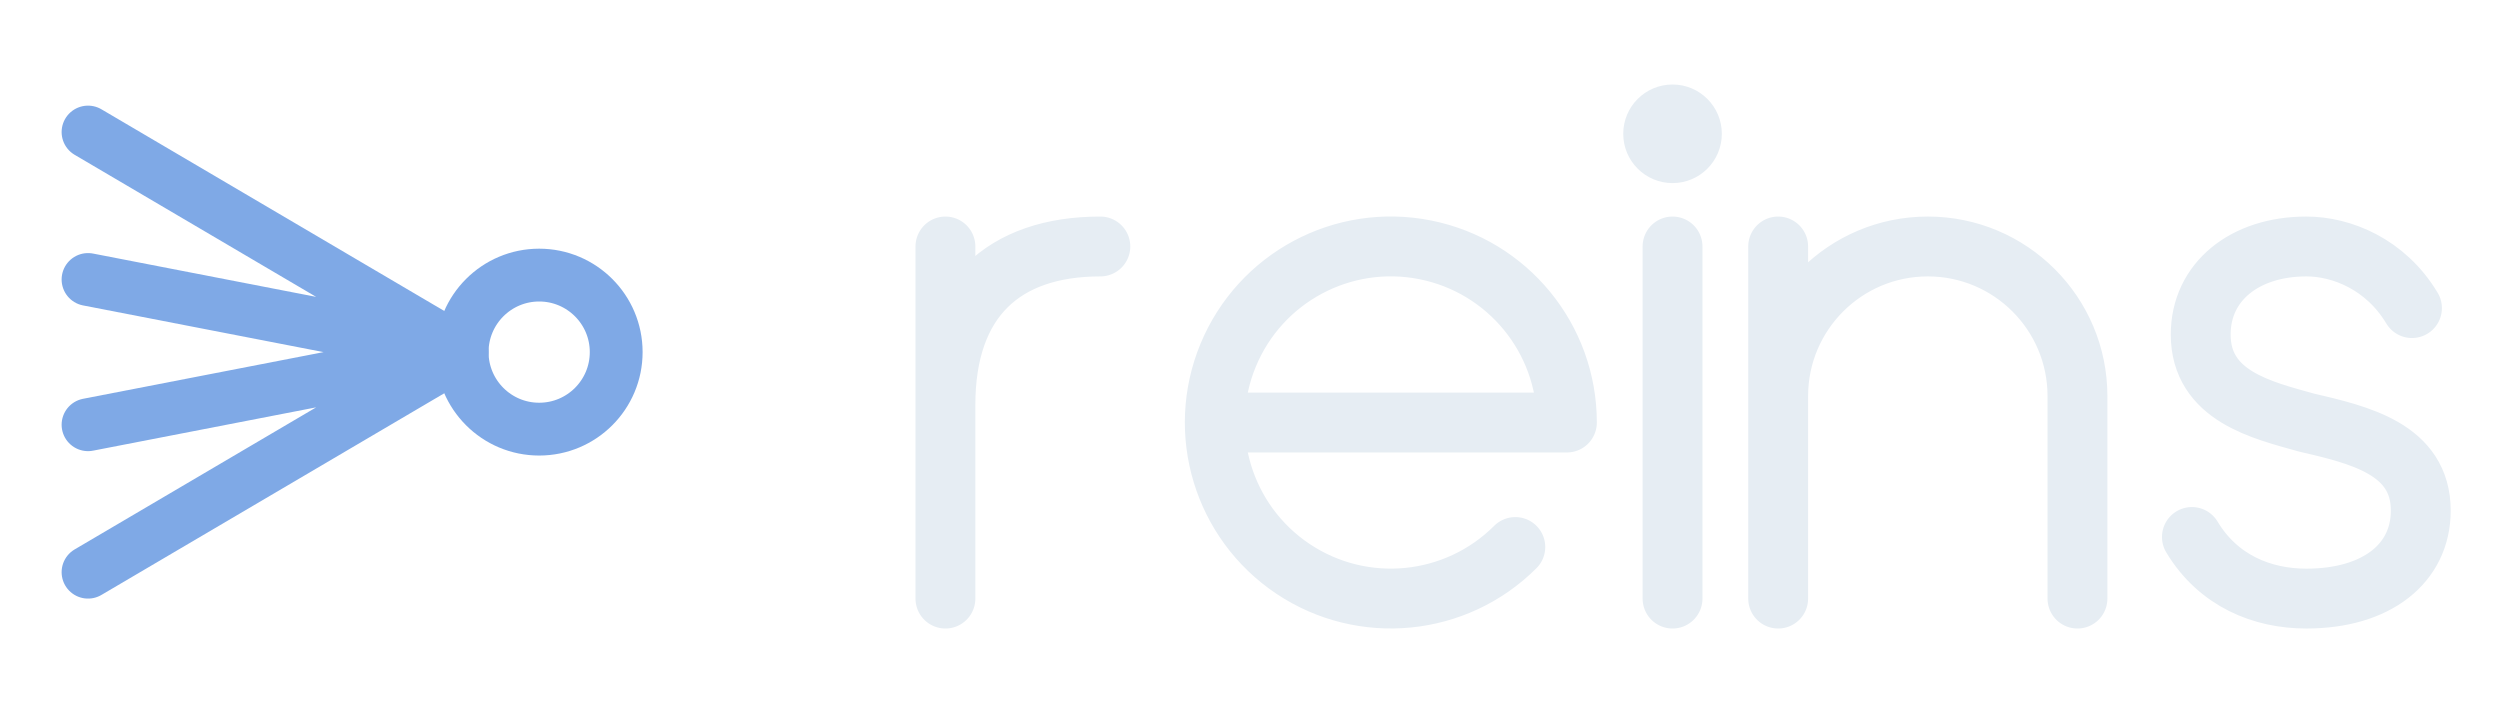
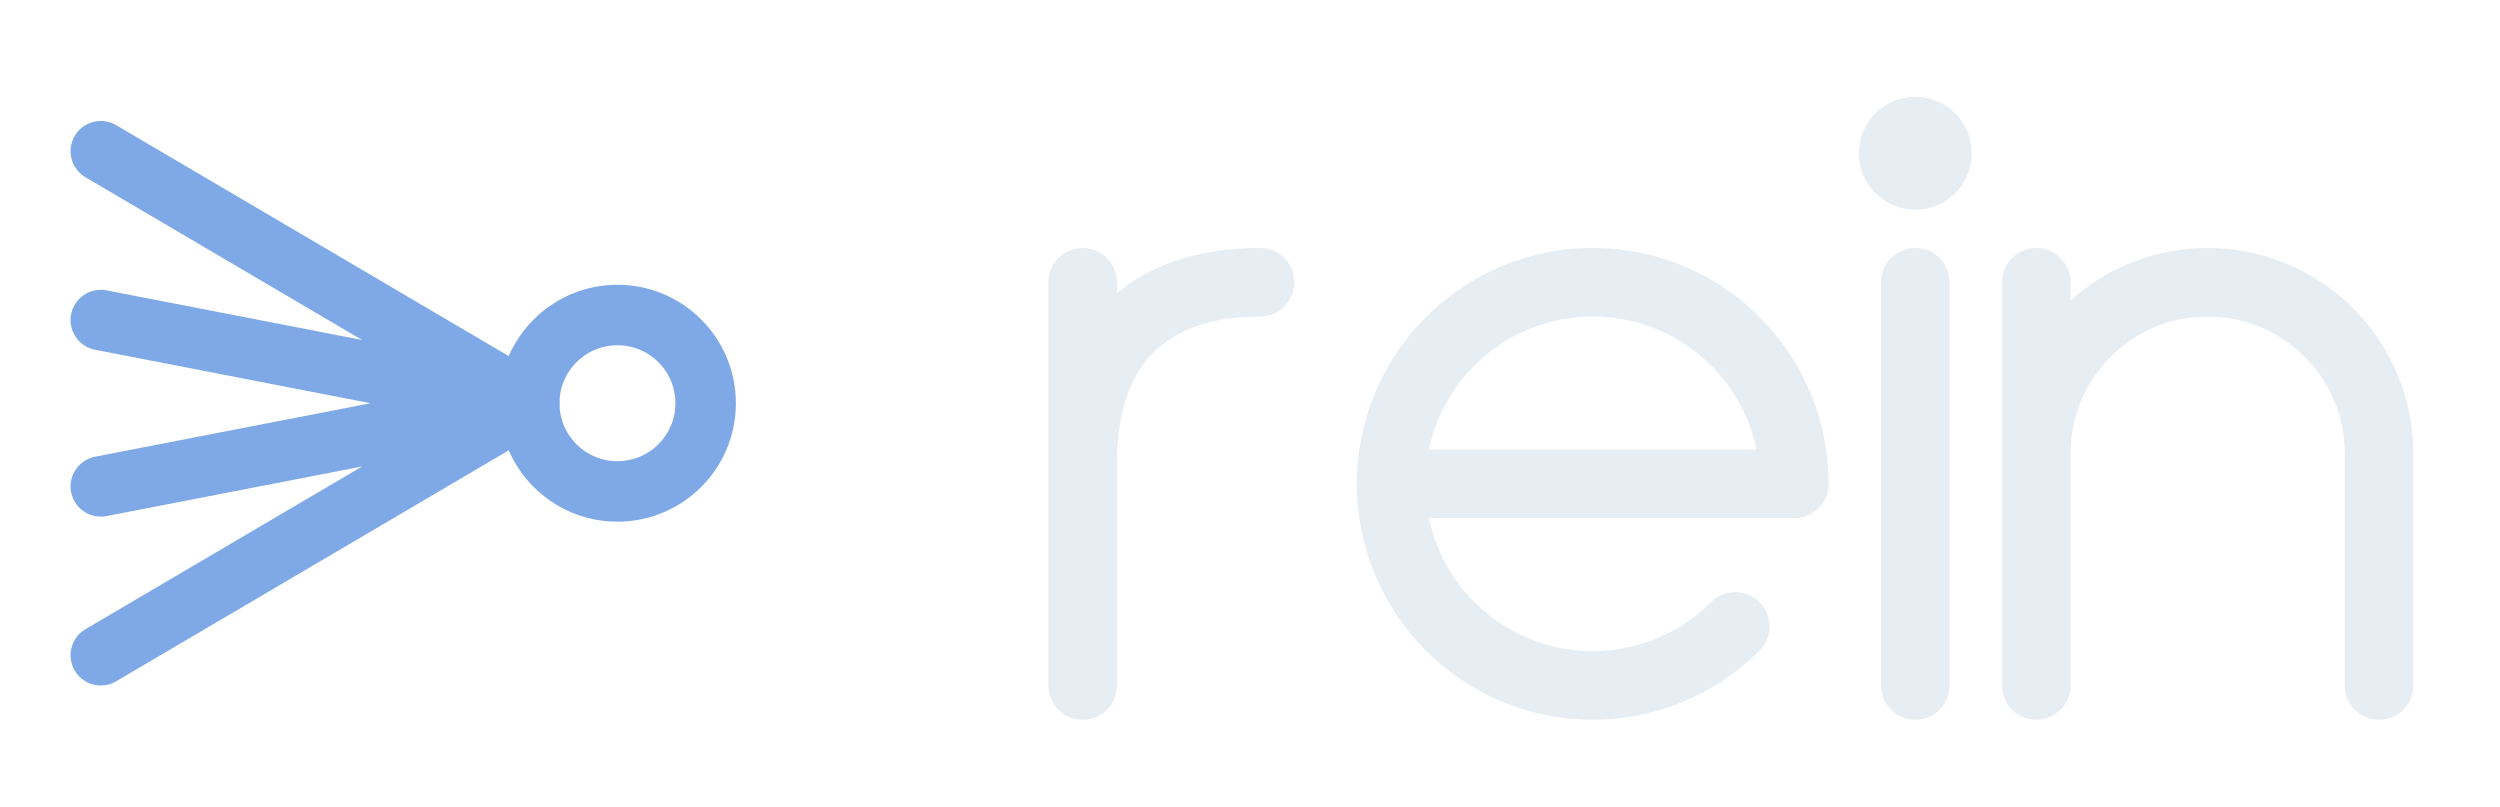
- <svg xmlns="http://www.w3.org/2000/svg" viewBox="0 0 142 40" role="img" aria-label="reins">
+ <svg xmlns="http://www.w3.org/2000/svg" viewBox="0 0 124 40" role="img" aria-label="rein">
  <g transform="scale(1.25)">
    <g fill="none" stroke="#7fa9e6" stroke-width="2.4" stroke-linecap="round" stroke-linejoin="round">
      <path d="M4 6l17 10M4 12.7l17 3.3M4 19.3l17-3.3M4 26l17-10" />
      <circle cx="24.5" cy="16" r="3.5" />
    </g>
  </g>
  <g transform="translate(52 4)" stroke="#e6edf3" fill="#e6edf3">
    <g fill="none" stroke-width="3.4" stroke-linecap="round" stroke-linejoin="round">
-       <path d="M1.7 10v20M1.7 19c0-6 3.3-9 8.8-9M17 20h20a10 10 0 1 0-2.93 7.07M43 10v20M49 10v20M49 18.5a8.5 8.5 0 0 1 17 0V30M85 13.5C83.5 11 81 10 79 10c-3.5 0-6 2-6 5 0 3.5 3.5 4.3 6 5 3 .7 6.5 1.5 6.5 5 0 3-2.5 5-6.5 5-2.5 0-5-1-6.5-3.5" />
+       <path d="M1.7 10v20M1.7 19c0-6 3.3-9 8.8-9M17 20h20a10 10 0 1 0-2.93 7.07M43 10v20M49 10v20M49 18.5a8.5 8.5 0 0 1 17 0V30" />
    </g>
    <circle cx="43" cy="3.6" r="2.3" />
  </g>
</svg>
